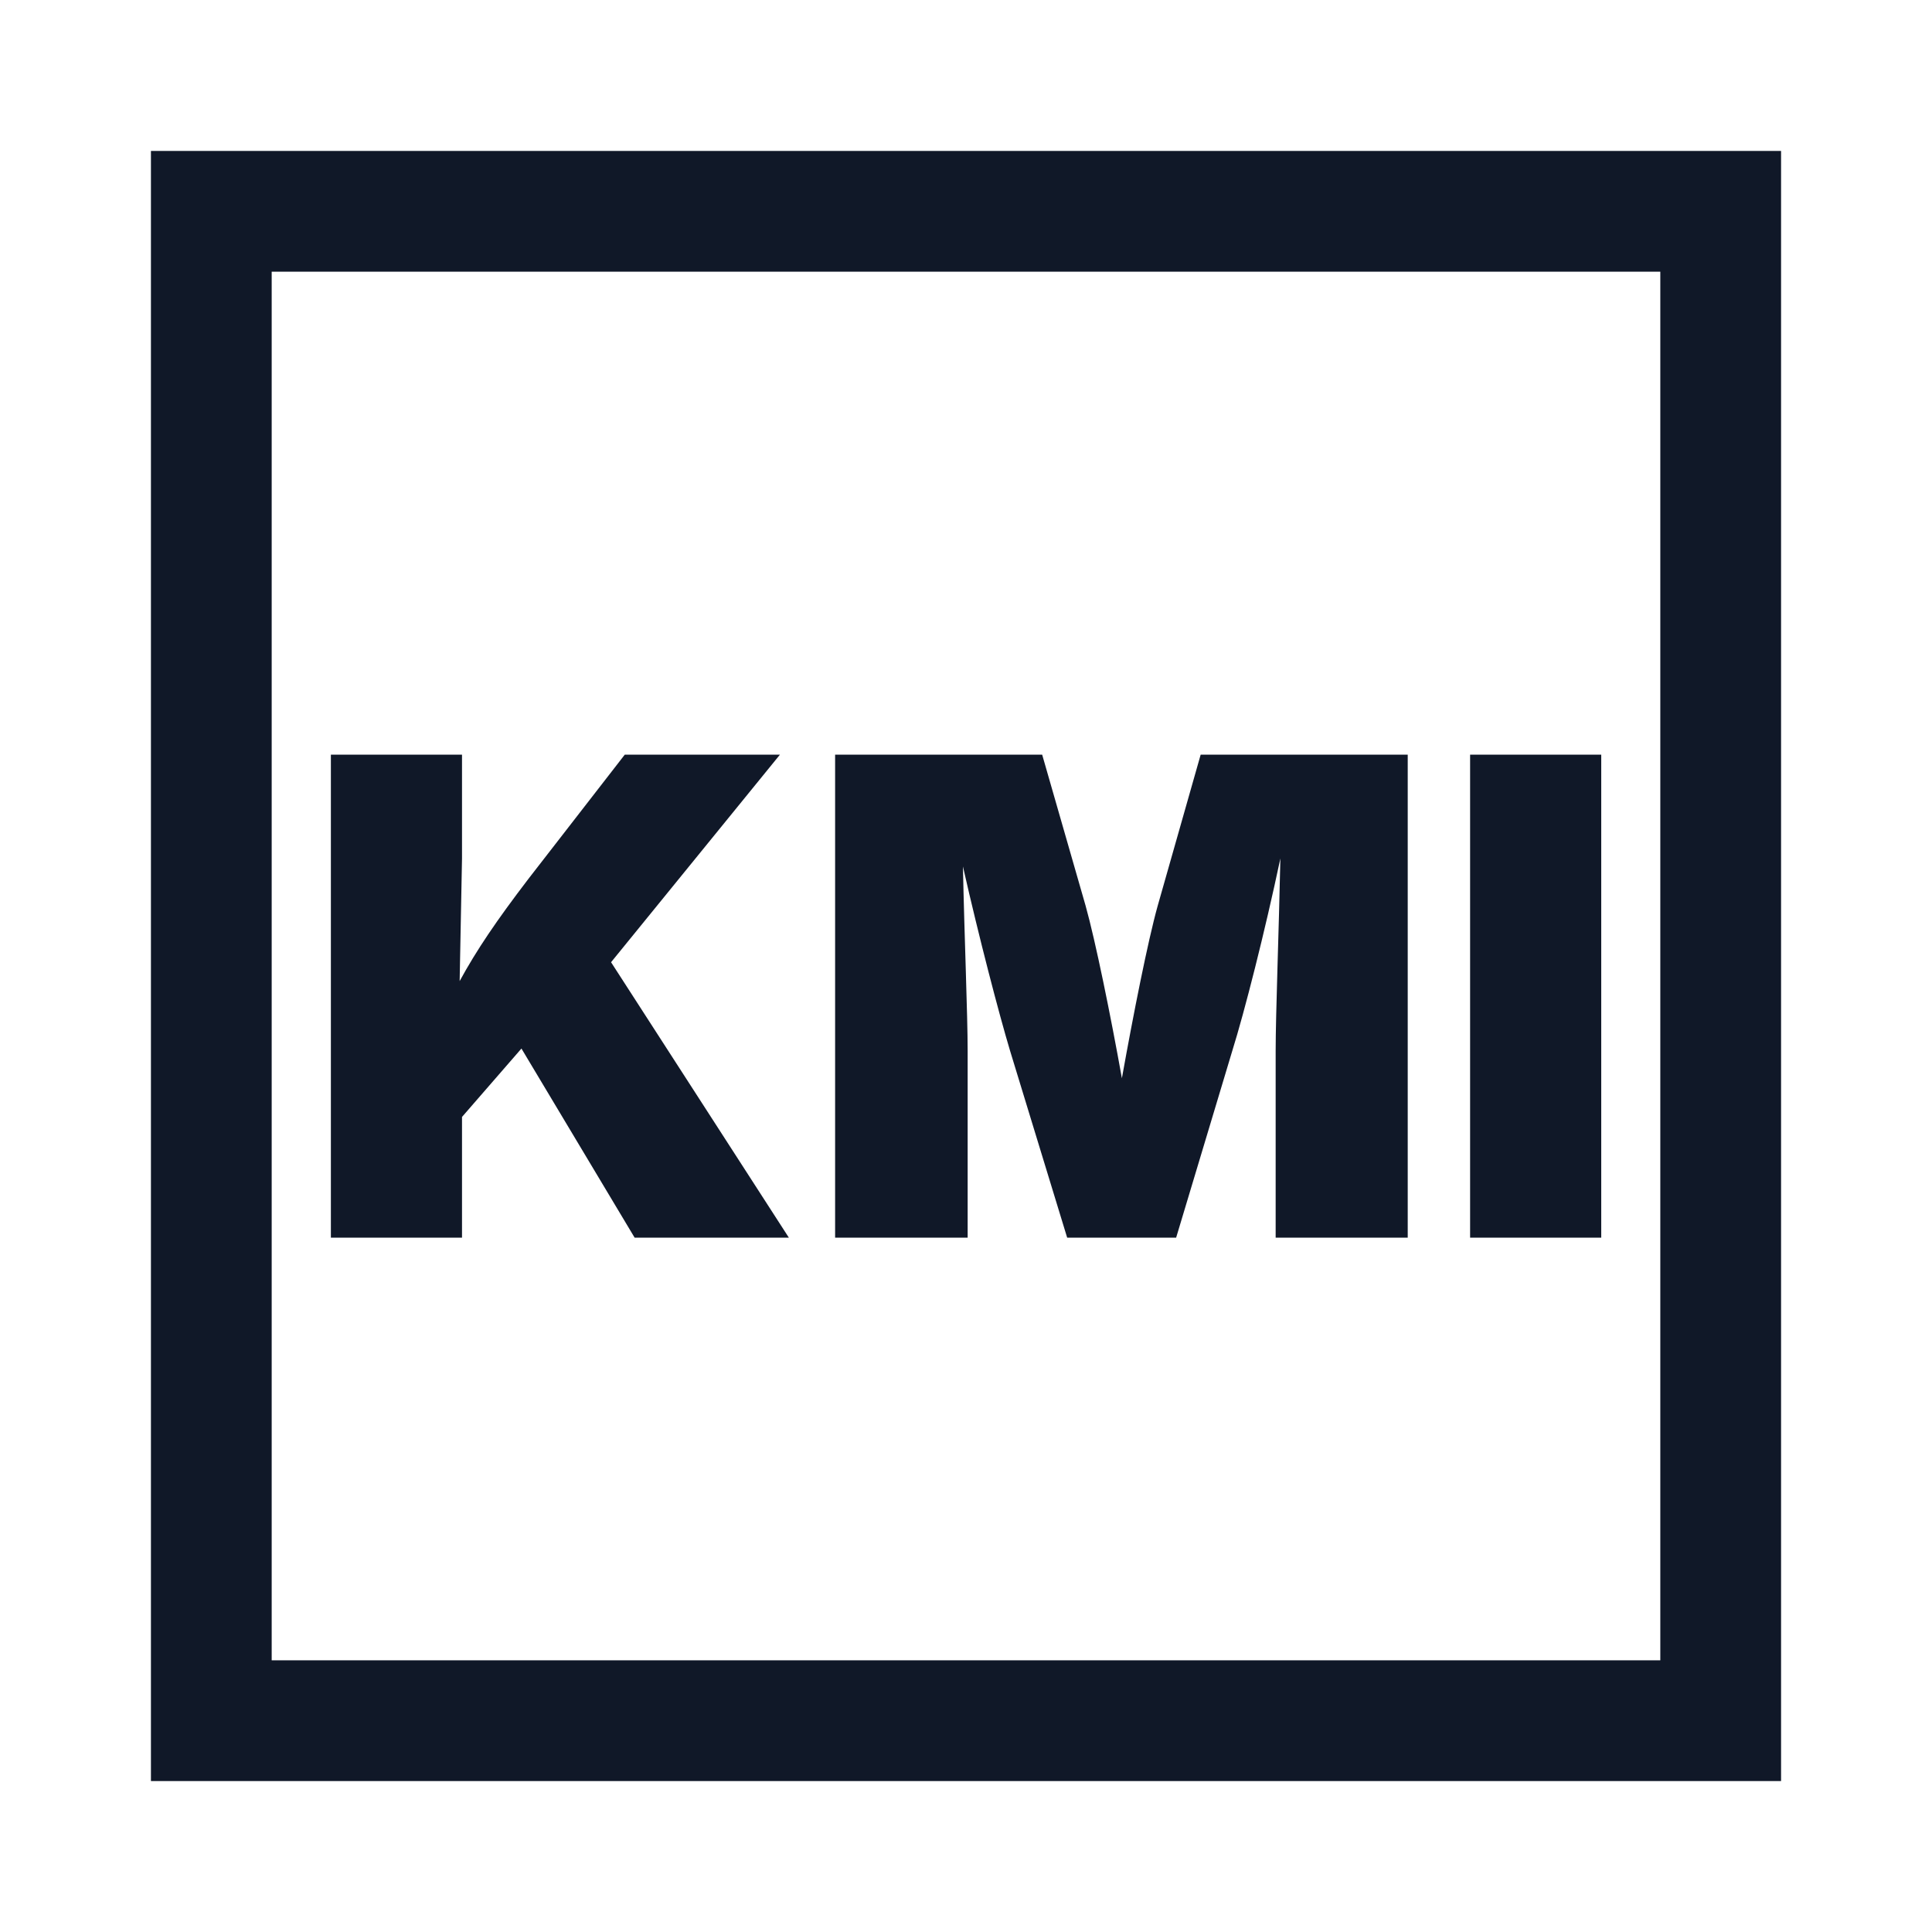
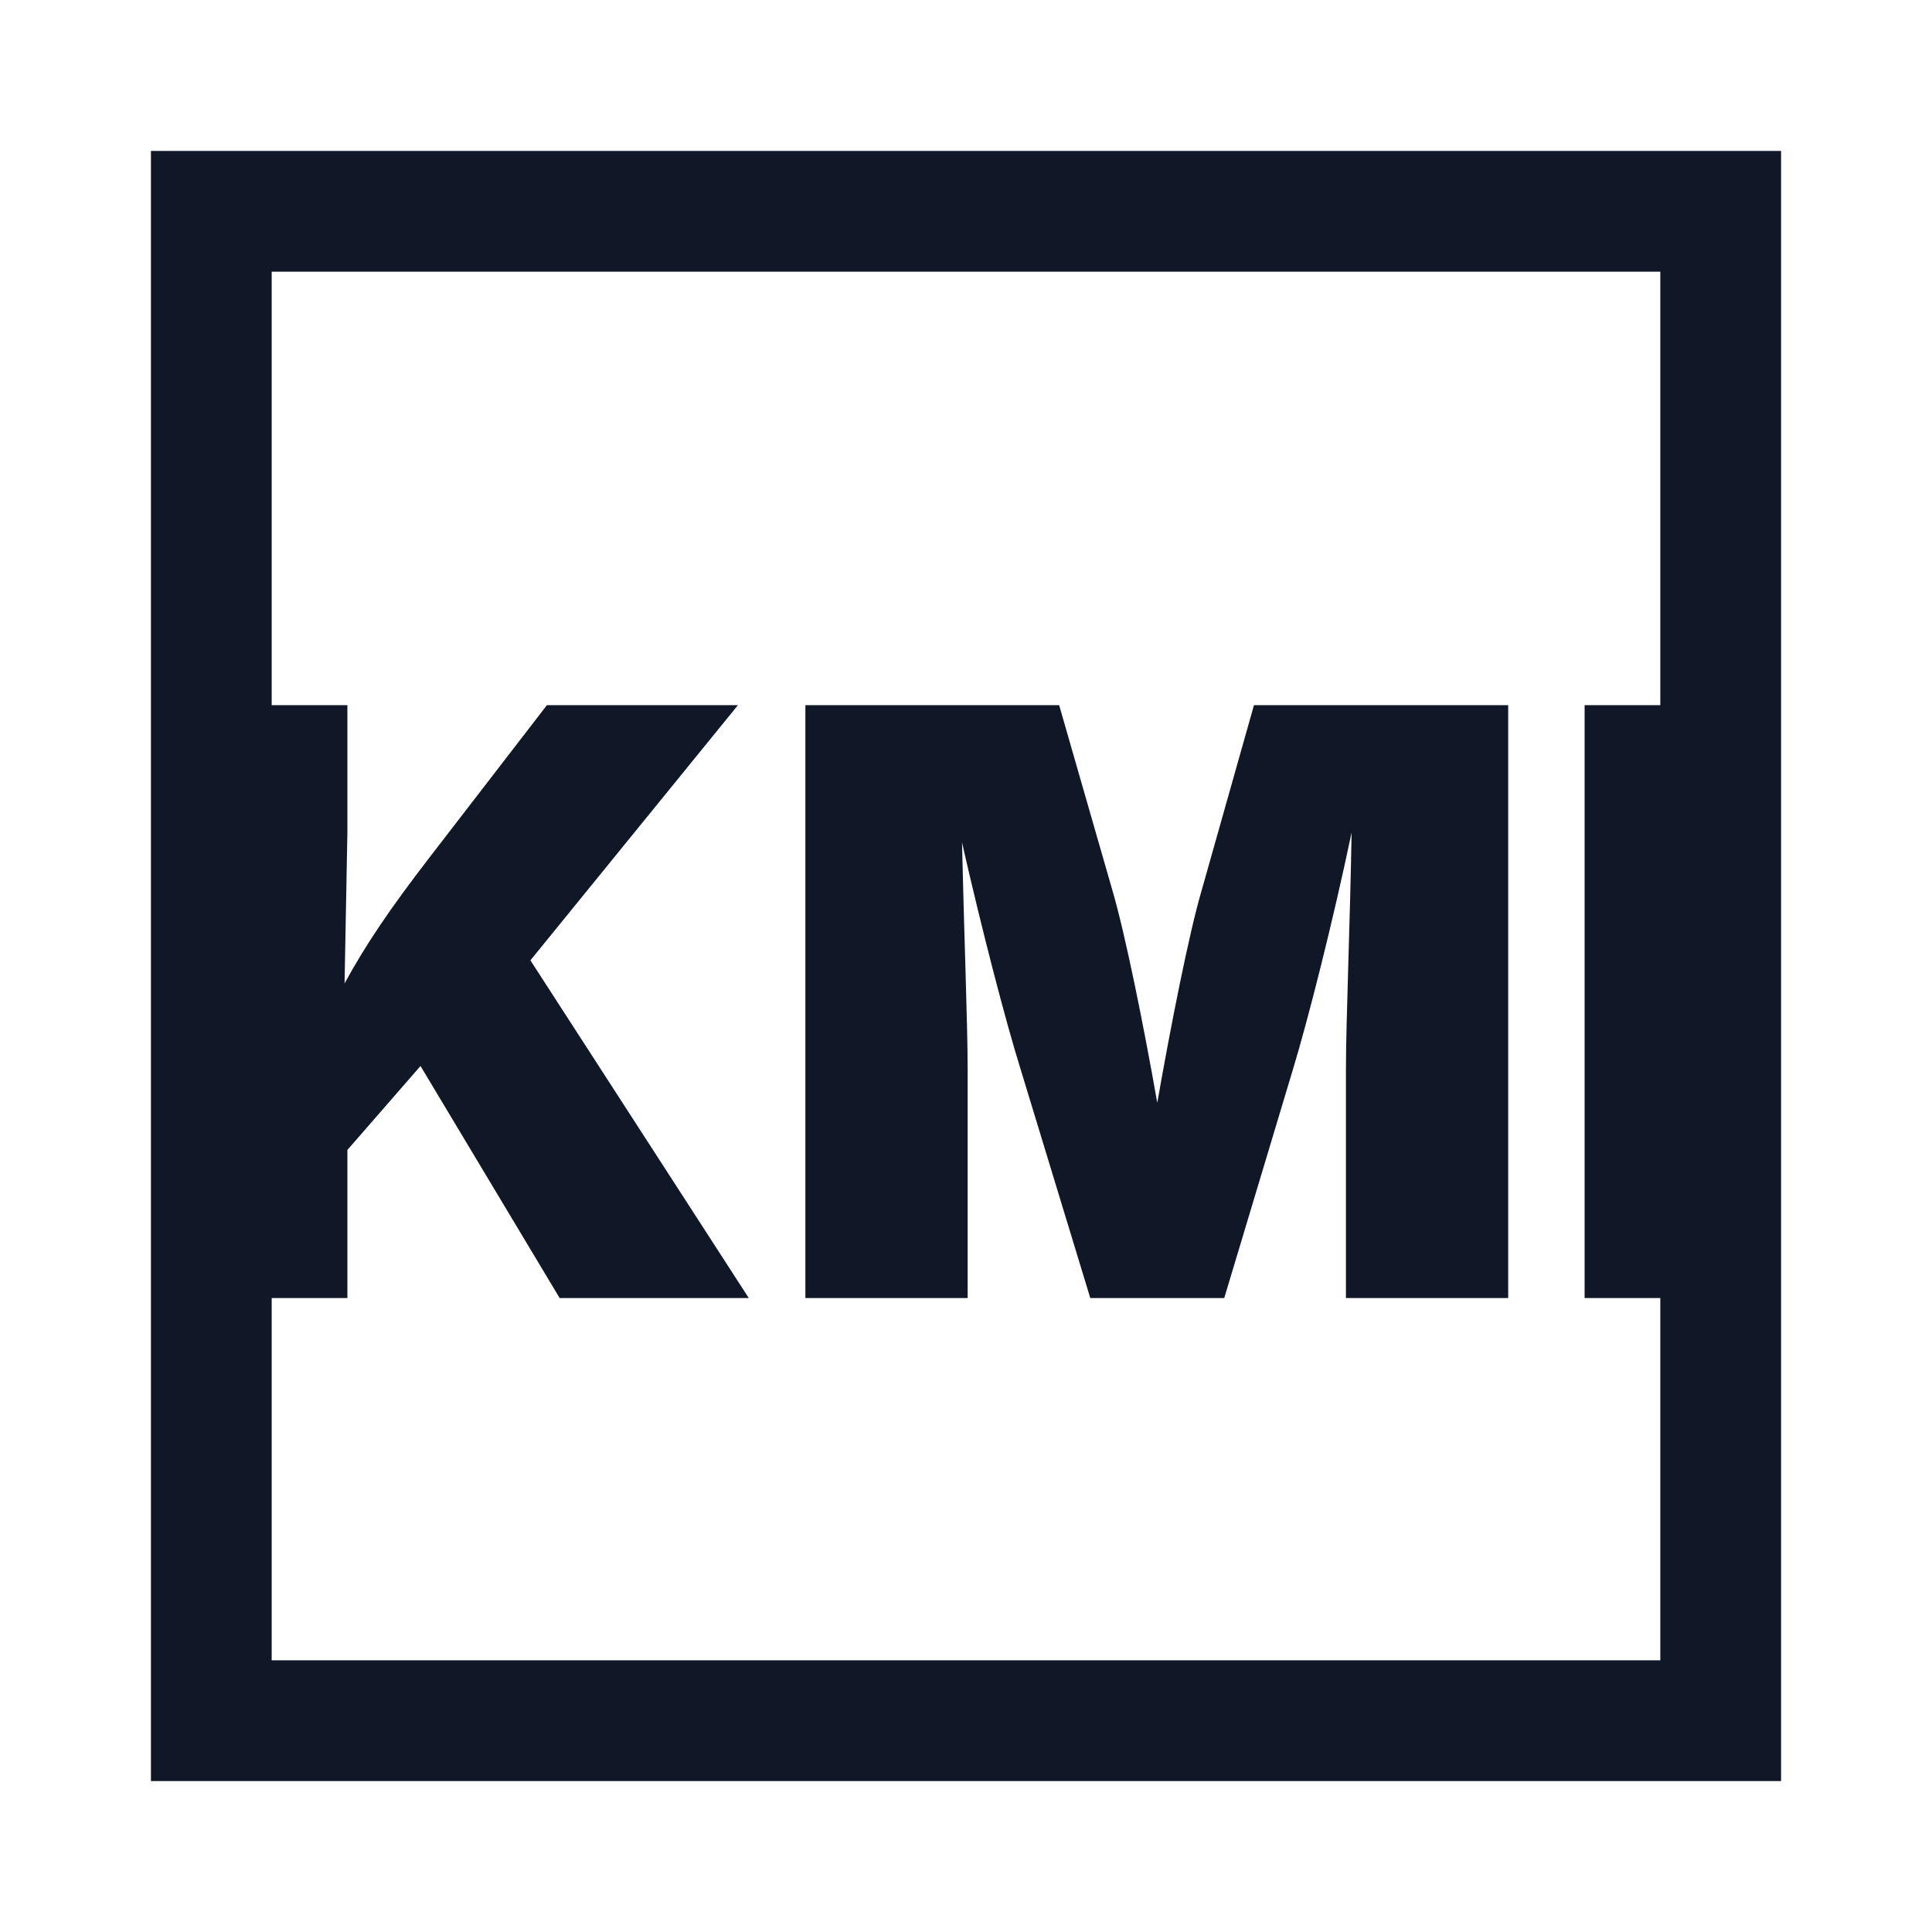
<svg xmlns="http://www.w3.org/2000/svg" viewBox="0 0 64 64" role="img" aria-label="KMI">
  <rect width="64" height="64" fill="#ffffff" />
  <rect x="7" y="7" width="50" height="50" fill="#ffffff" stroke="#101828" stroke-width="4" />
-   <text x="32" y="41" text-anchor="middle" font-family="Inter, Arial, Helvetica, sans-serif" font-size="22" font-weight="850" letter-spacing="0" fill="#101828">KMI</text>
+   <text x="32" y="43" text-anchor="middle" font-family="Inter, Arial, Helvetica, sans-serif" font-size="27" font-weight="850" letter-spacing="0" fill="#101828">KMI</text>
</svg>
